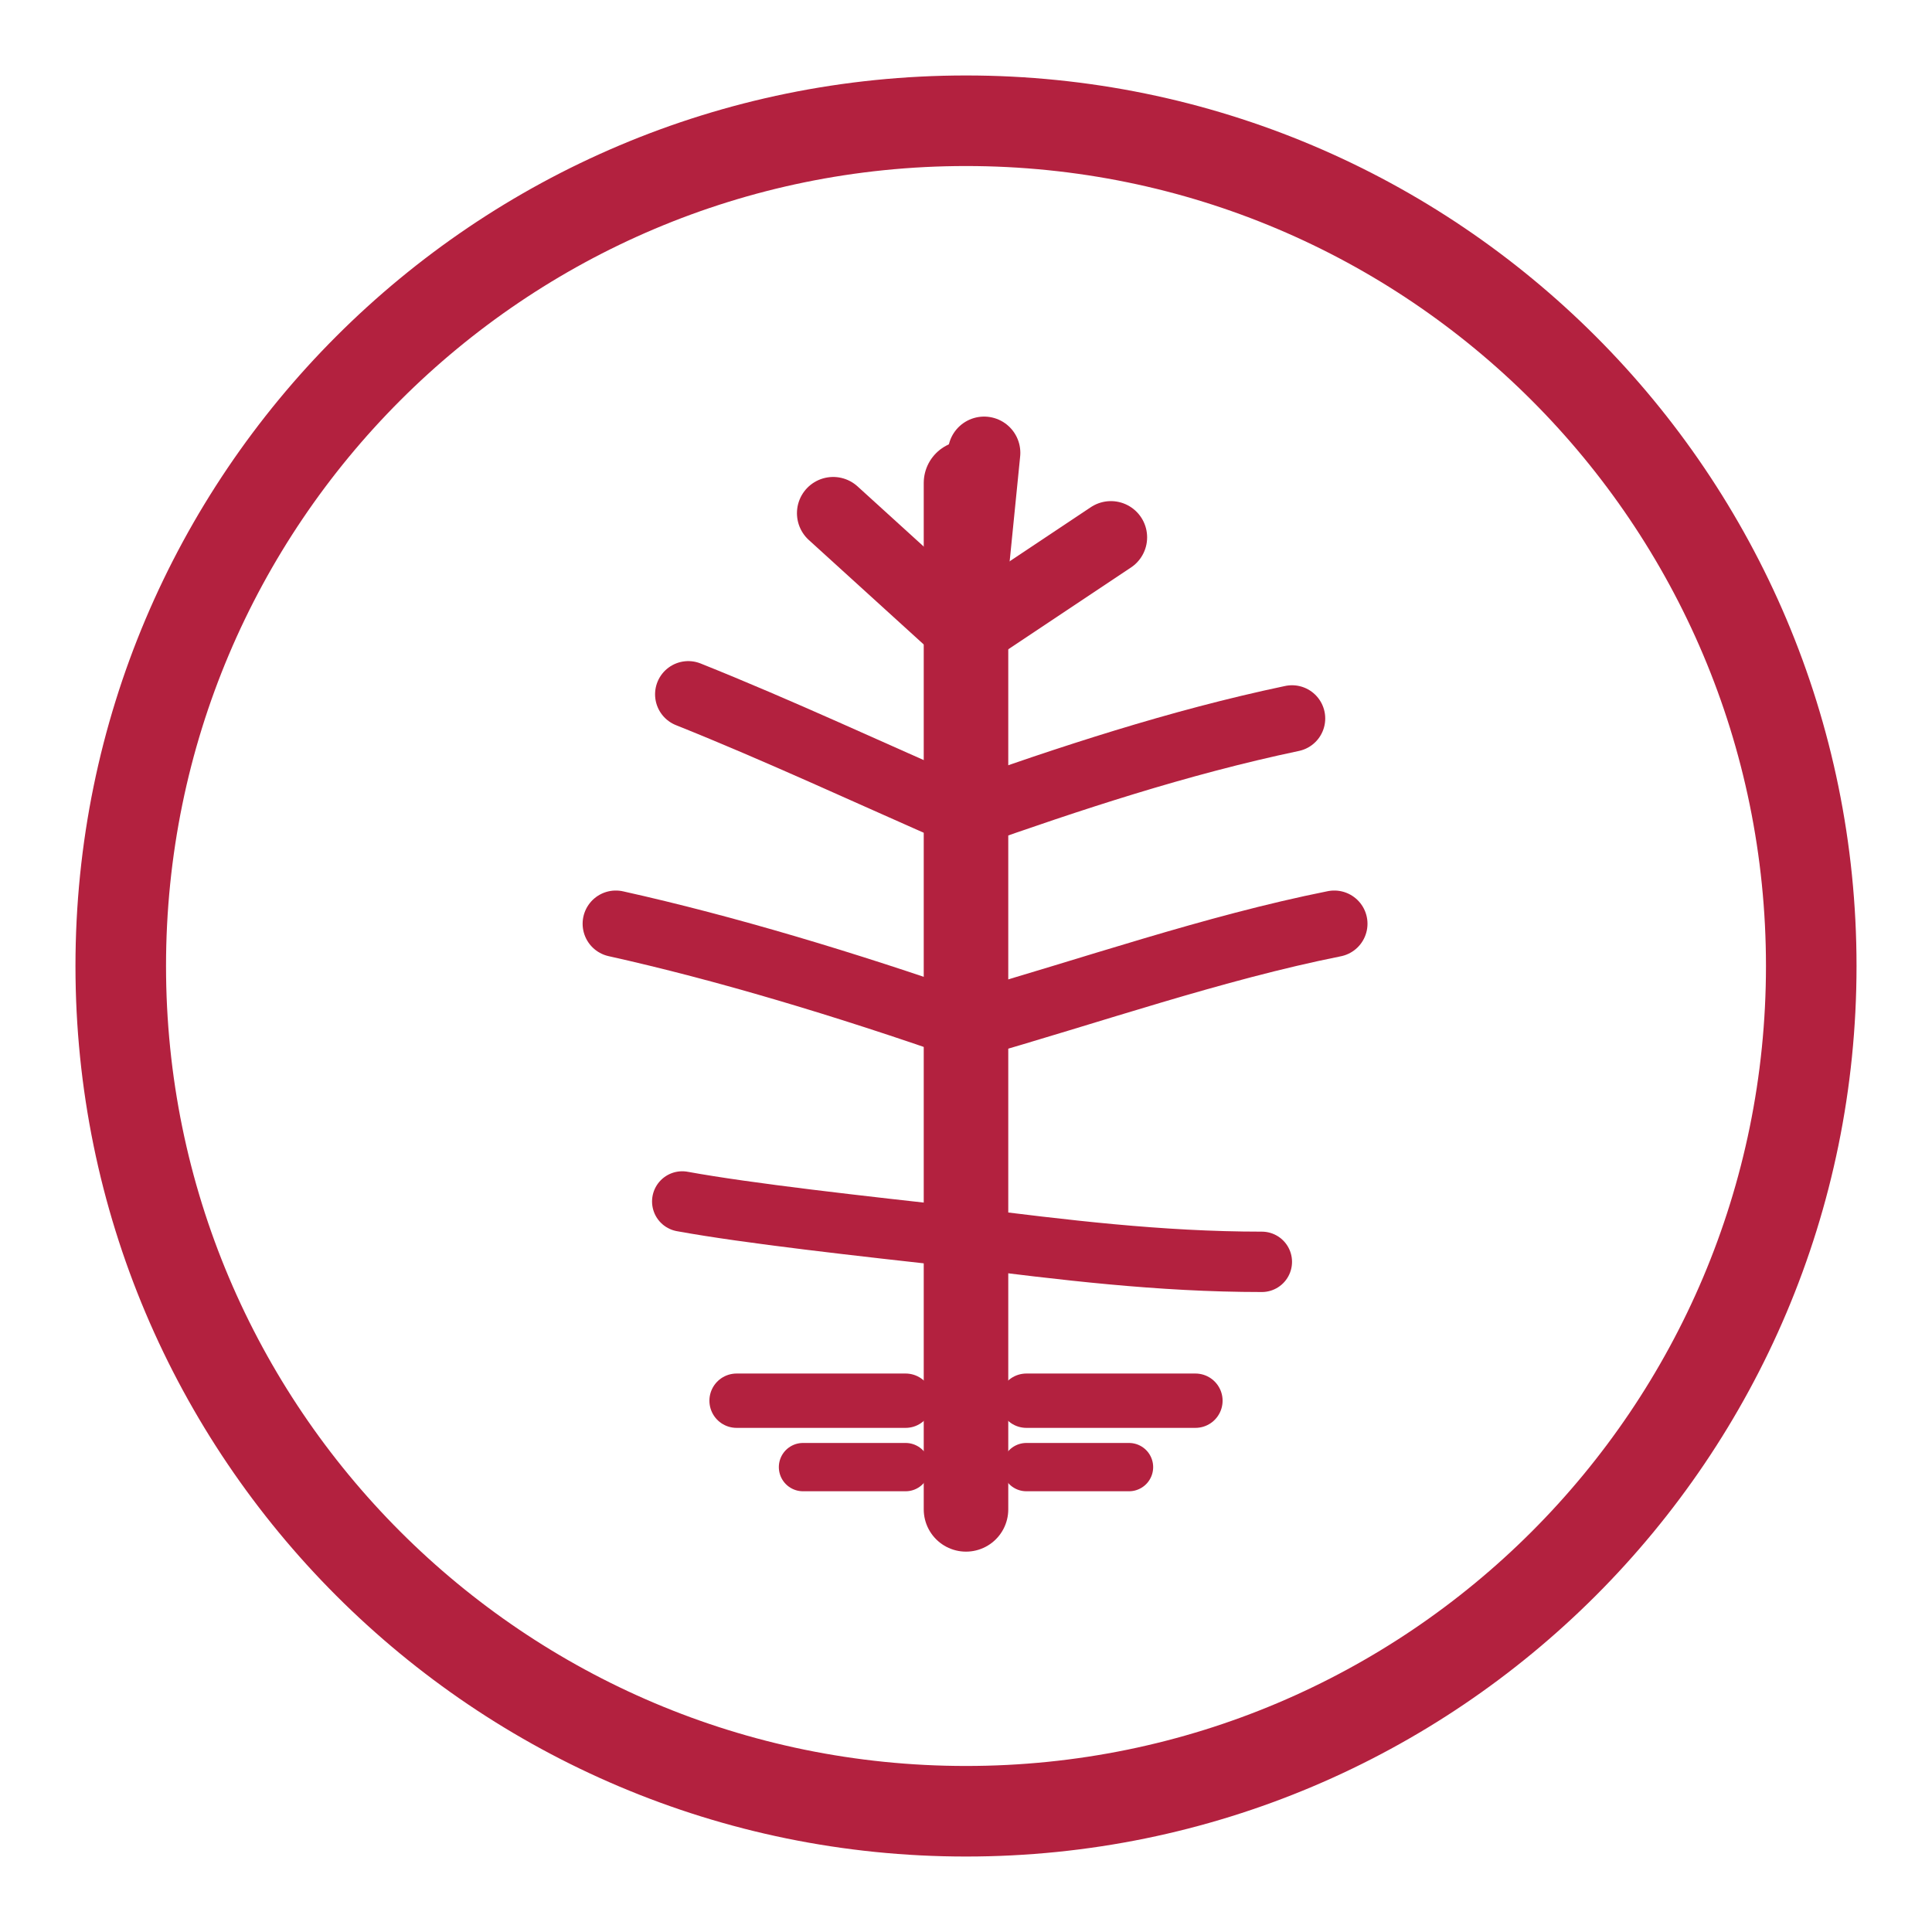
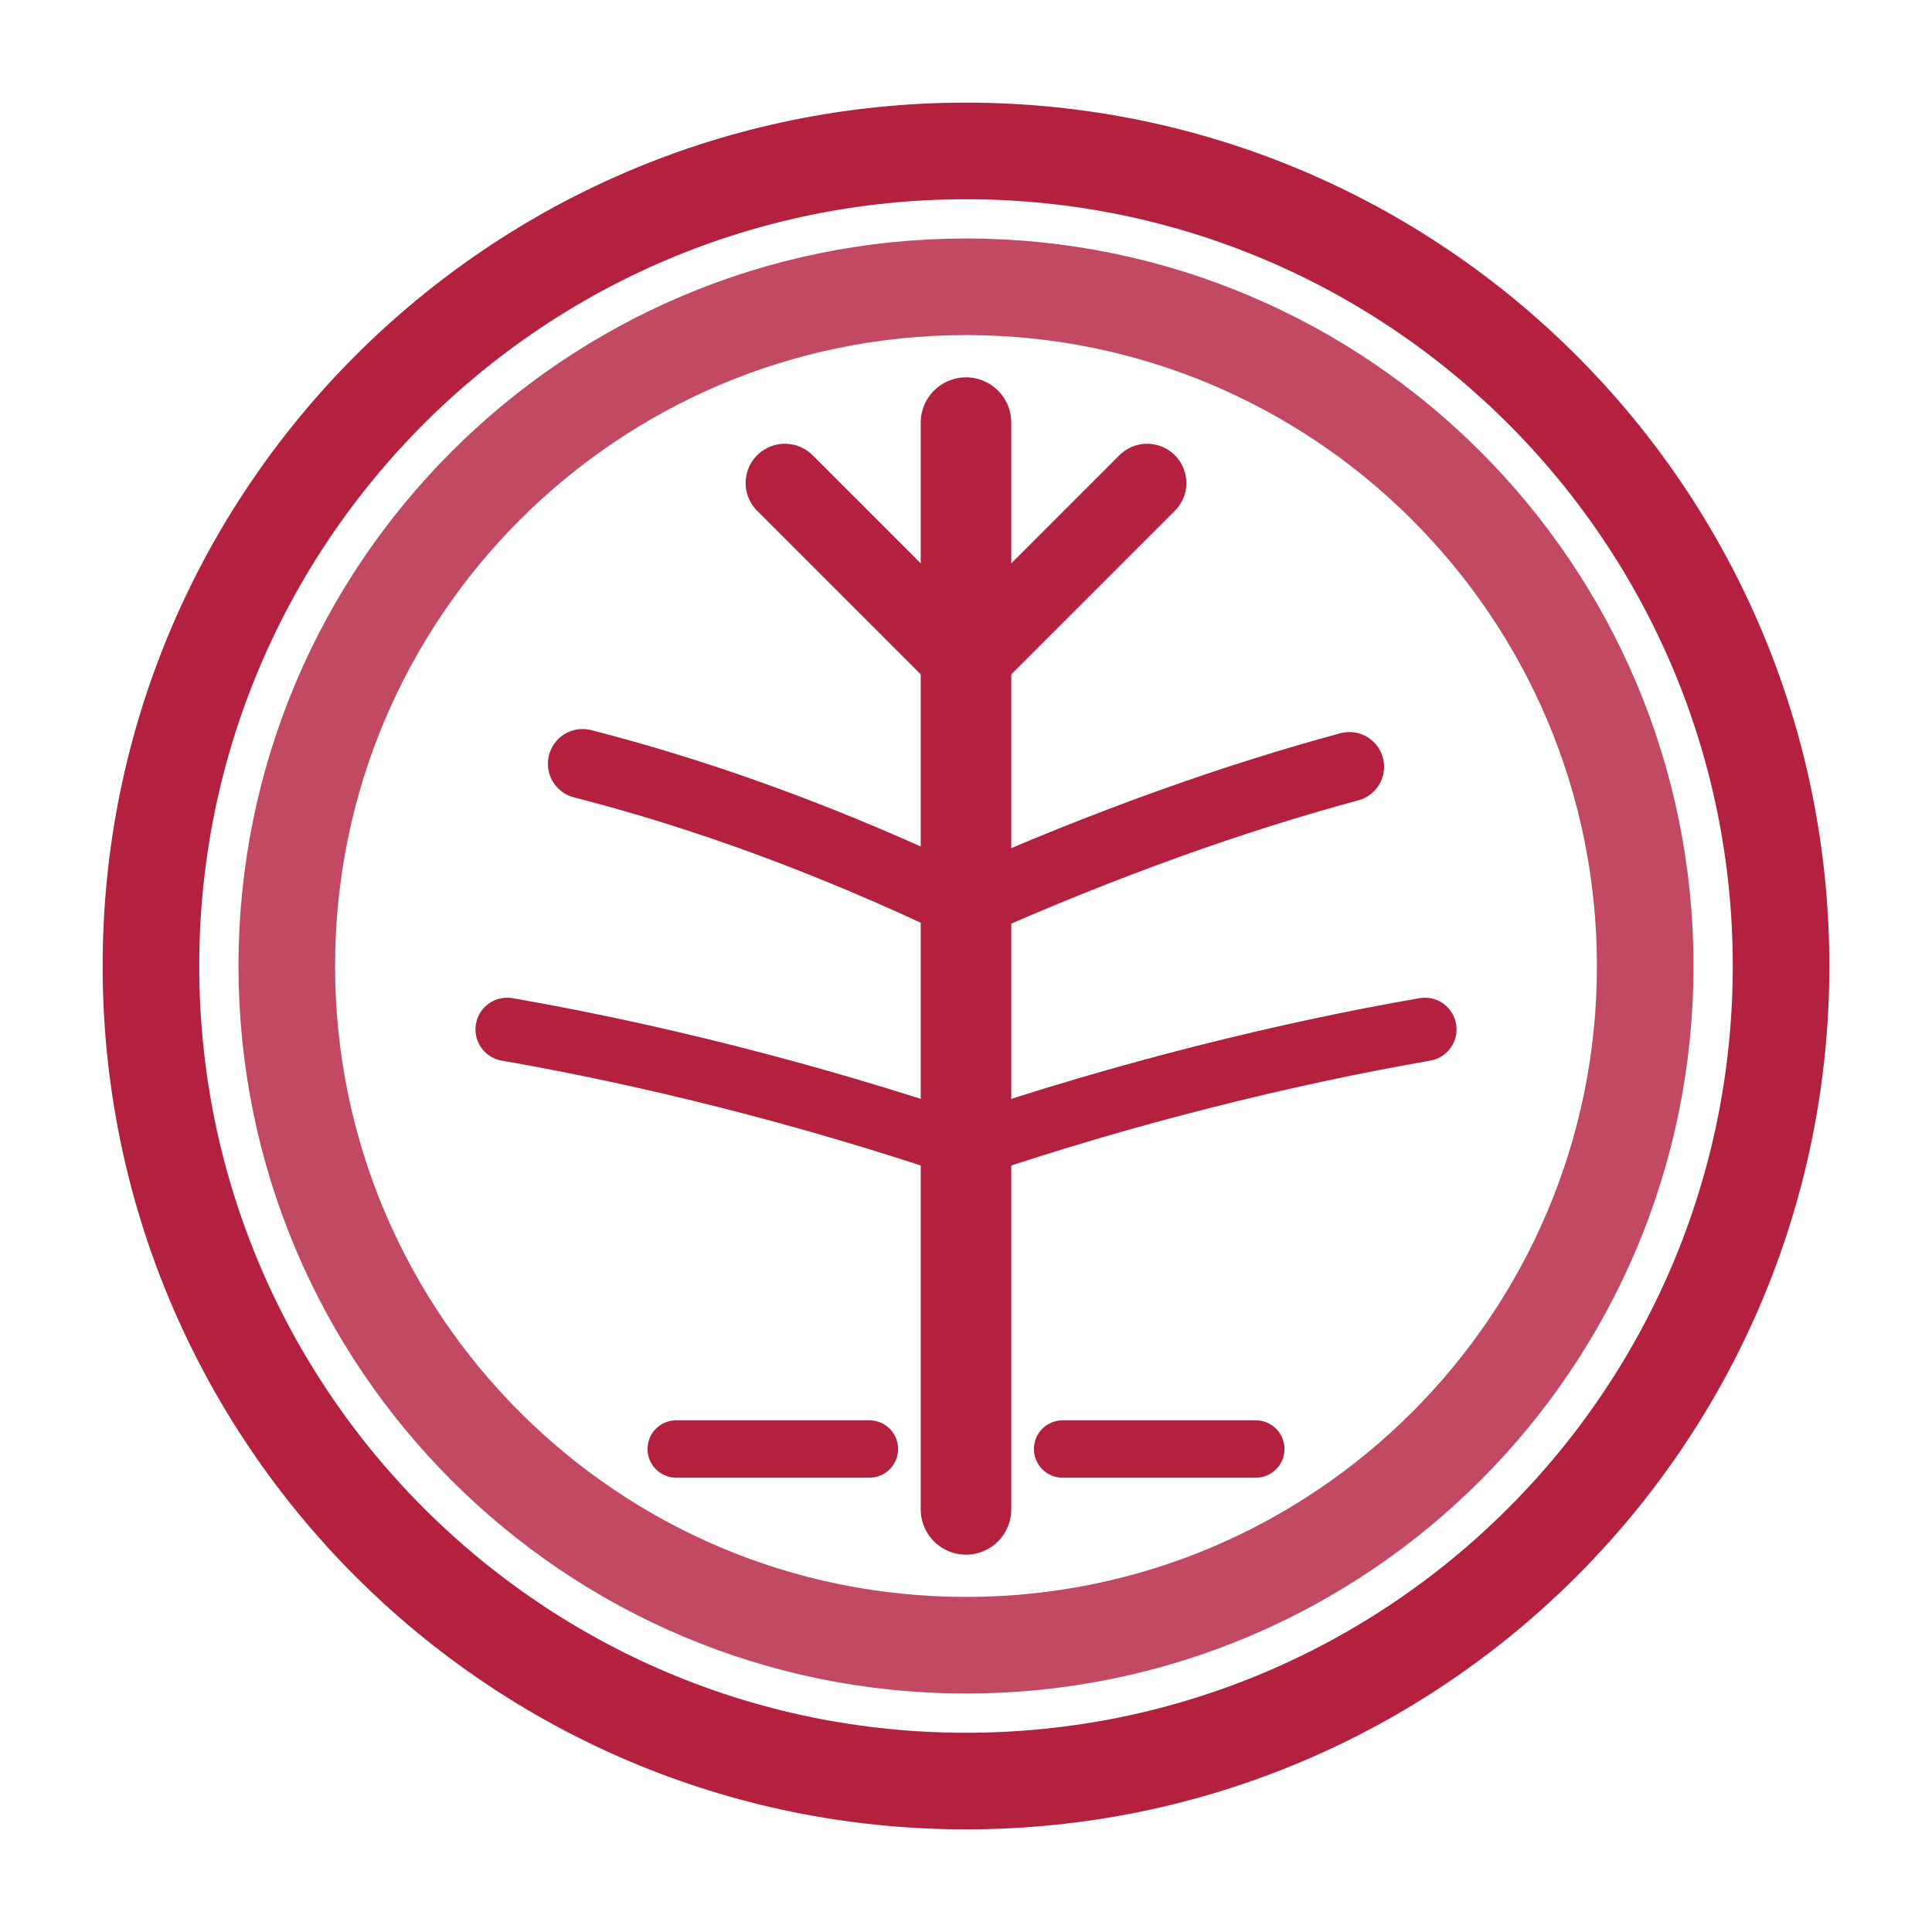
- <svg xmlns="http://www.w3.org/2000/svg" viewBox="0 0 64 64" role="img" aria-label="ShoreVest circle logo">
-   <circle cx="32" cy="32" r="28" fill="none" stroke="#b3213f" stroke-width="3" />
-   <g fill="none" stroke="#b3213f" stroke-linecap="round" stroke-linejoin="round">
-     <path d="M32 16V50" stroke-width="2.8" />
-     <path d="M32 21L27.6 17" stroke-width="2.4" />
-     <path d="M32 21L32.6 15" stroke-width="2.4" />
-     <path d="M32 21L36.8 17.8" stroke-width="2.4" />
-     <path d="M32 27C28.8 25.6 25.8 24.2 22.8 23" stroke-width="2.2" />
-     <path d="M32 27C35.4 25.8 39 24.6 42.8 23.8" stroke-width="2.2" />
-     <path d="M32 34C28 32.6 24 31.4 20.4 30.6" stroke-width="2.2" />
-     <path d="M32 34C36.2 32.8 40.2 31.4 44.2 30.6" stroke-width="2.2" />
-     <path d="M32 41C28.4 40.6 24.8 40.2 22.6 39.8" stroke-width="2" />
-     <path d="M32 41C35.2 41.4 38.4 41.8 41.8 41.8" stroke-width="2" />
-     <path d="M24.4 46.4H30" stroke-width="1.8" />
-     <path d="M34 46.4H39.6" stroke-width="1.8" />
-     <path d="M26.6 48.6H30" stroke-width="1.6" />
-     <path d="M34 48.6H37.4" stroke-width="1.6" />
+ <svg xmlns="http://www.w3.org/2000/svg" viewBox="0 0 64 64" role="img" aria-label="ShoreVest logo mark">
+   <defs>
+     <style>
+       .ring { fill: none; stroke: #b3213f; stroke-width: 3.2; }
+       .glyph { fill: none; stroke: #b3213f; stroke-linecap: round; stroke-linejoin: round; }
+     </style>
+   </defs>
+   <circle class="ring" cx="32" cy="32" r="27" />
+   <circle class="ring" cx="32" cy="32" r="22.5" stroke-width="2" opacity="0.82" />
+   <g class="glyph">
+     <path d="M32 14v36" stroke-width="3" />
+     <path d="M32 22l-6-6" stroke-width="2.6" />
+     <path d="M32 22l6-6" stroke-width="2.6" />
+     <path d="M32 30c-4.6-2.2-8.8-3.7-12.7-4.7" stroke-width="2.3" />
+     <path d="M32 30c4.7-2.1 9-3.6 12.7-4.6" stroke-width="2.3" />
+     <path d="M32 38c-5.3-1.8-10.6-3.1-15.2-3.9" stroke-width="2.1" />
+     <path d="M32 38c5.3-1.8 10.6-3.1 15.2-3.9" stroke-width="2.1" />
+     <path d="M22.4 48h6.4" stroke-width="1.9" />
+     <path d="M35.2 48h6.4" stroke-width="1.9" />
  </g>
</svg>
